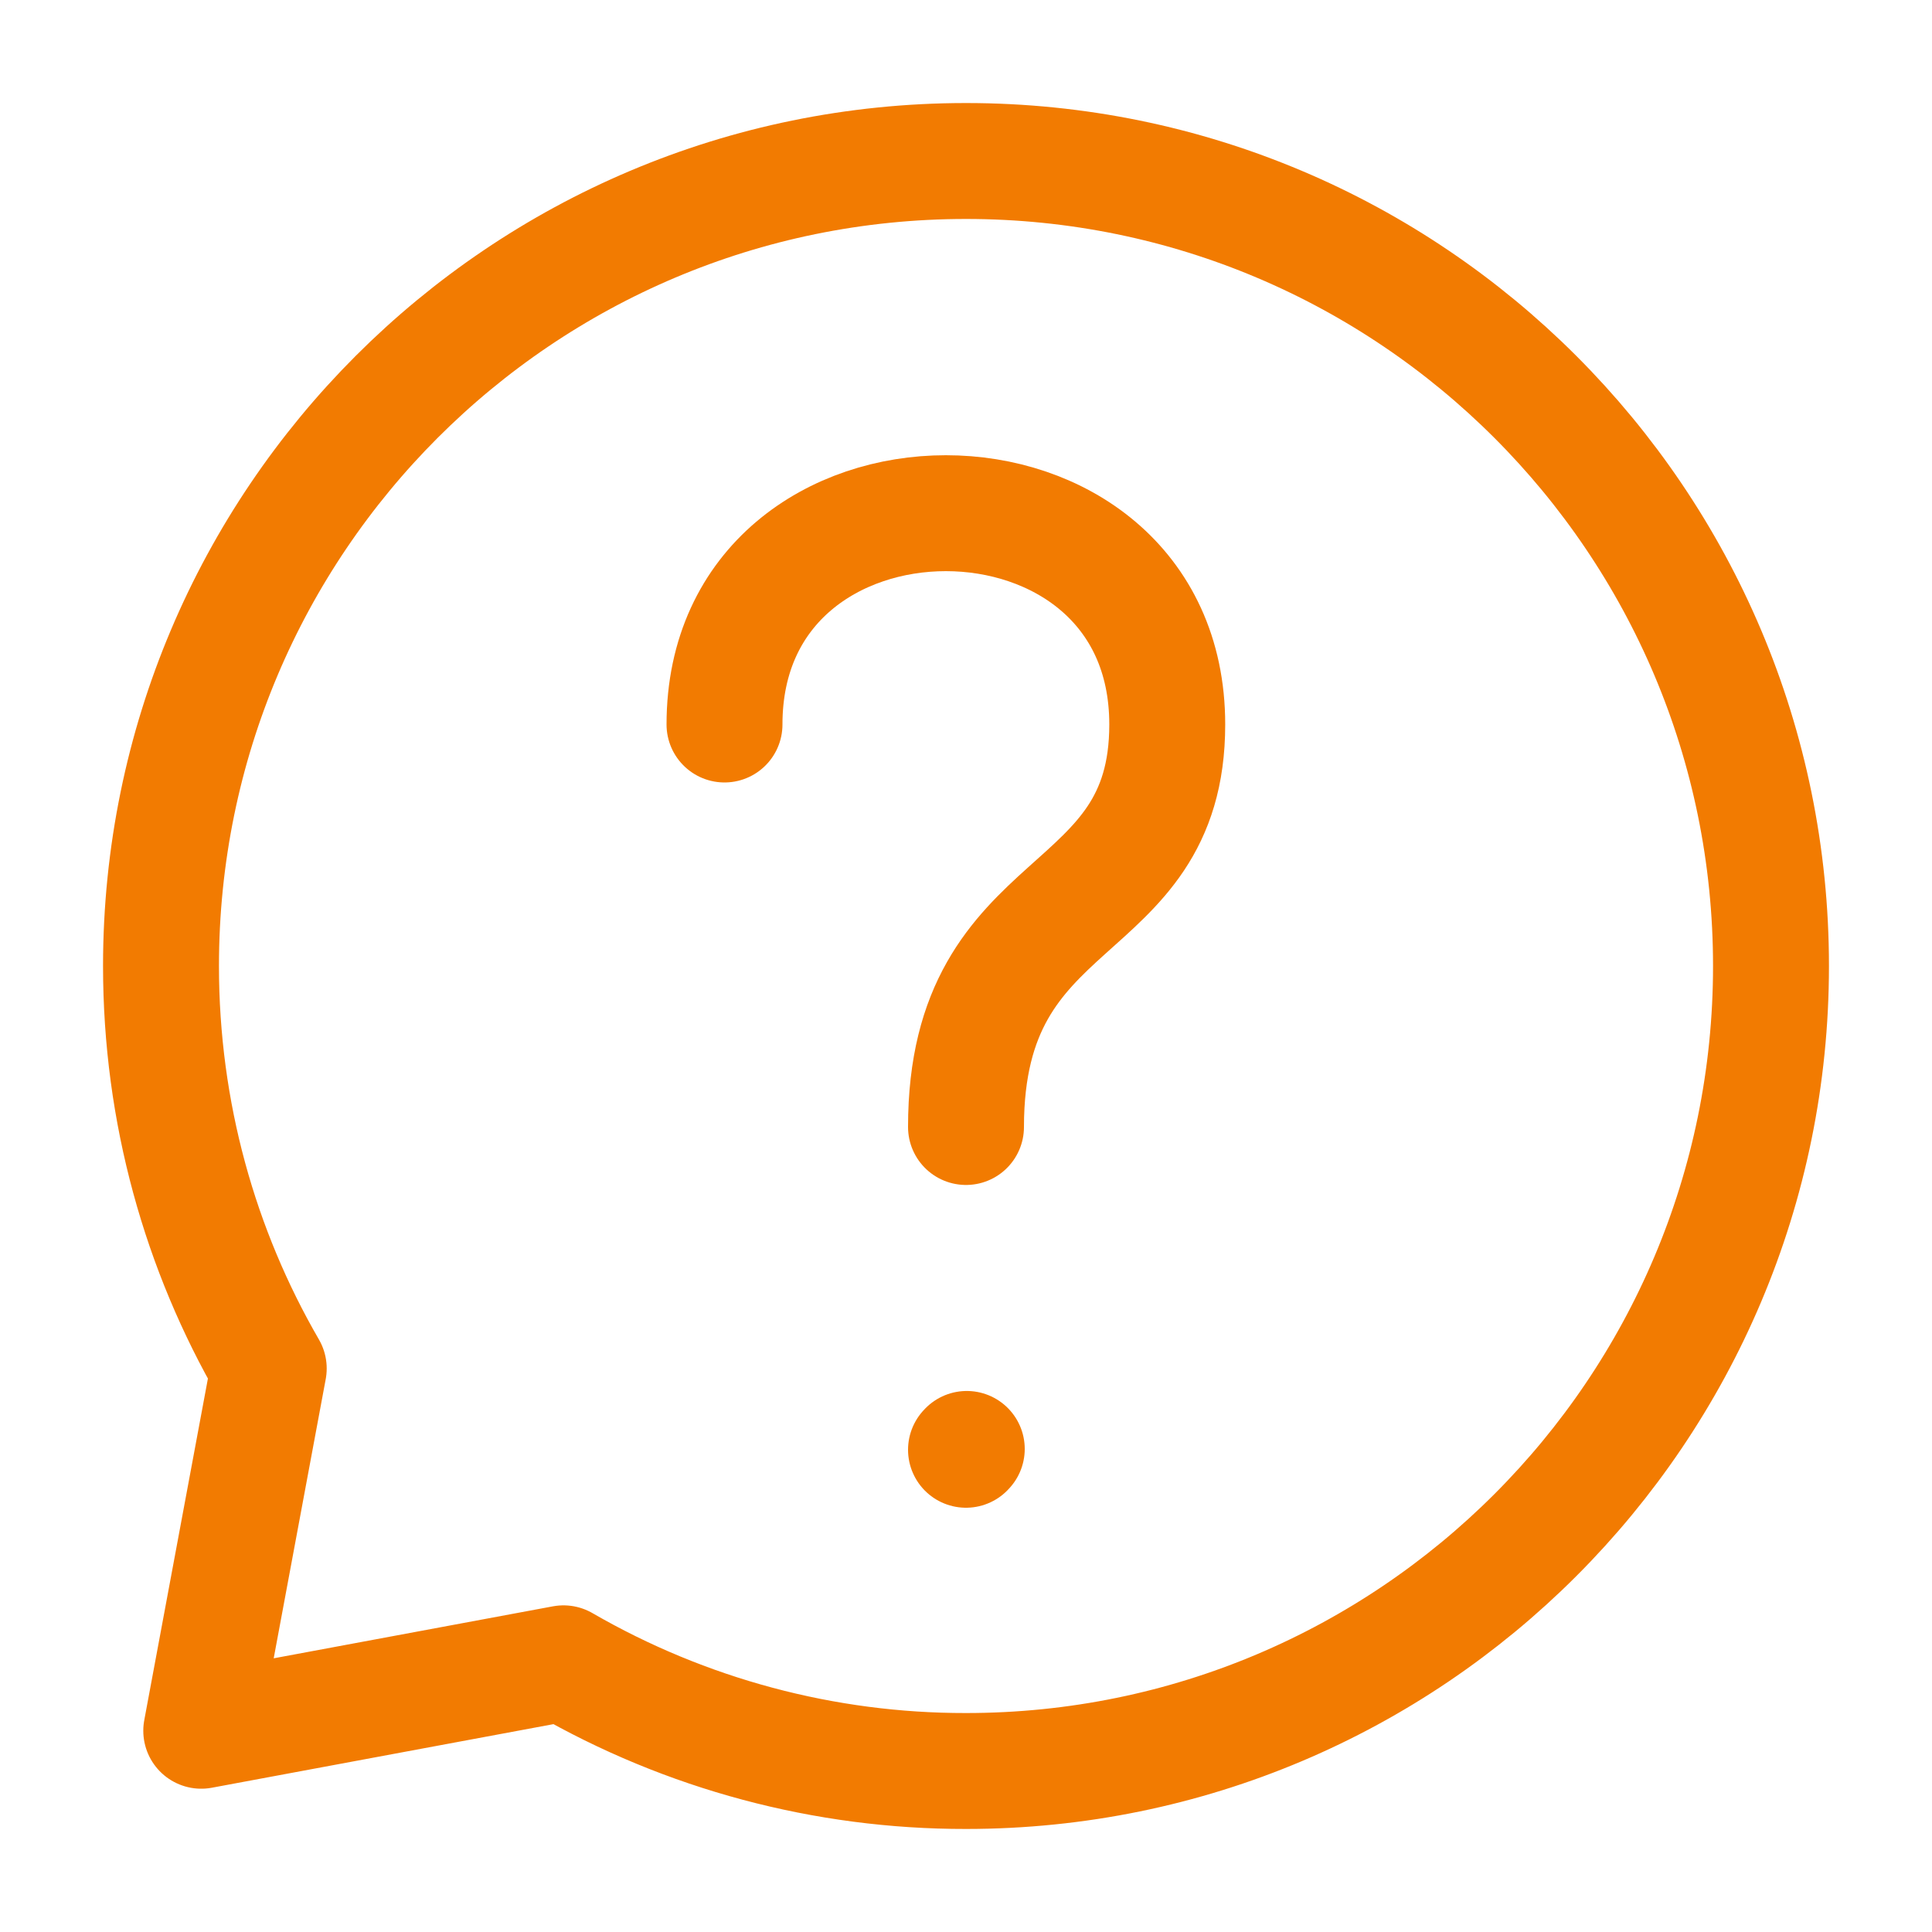
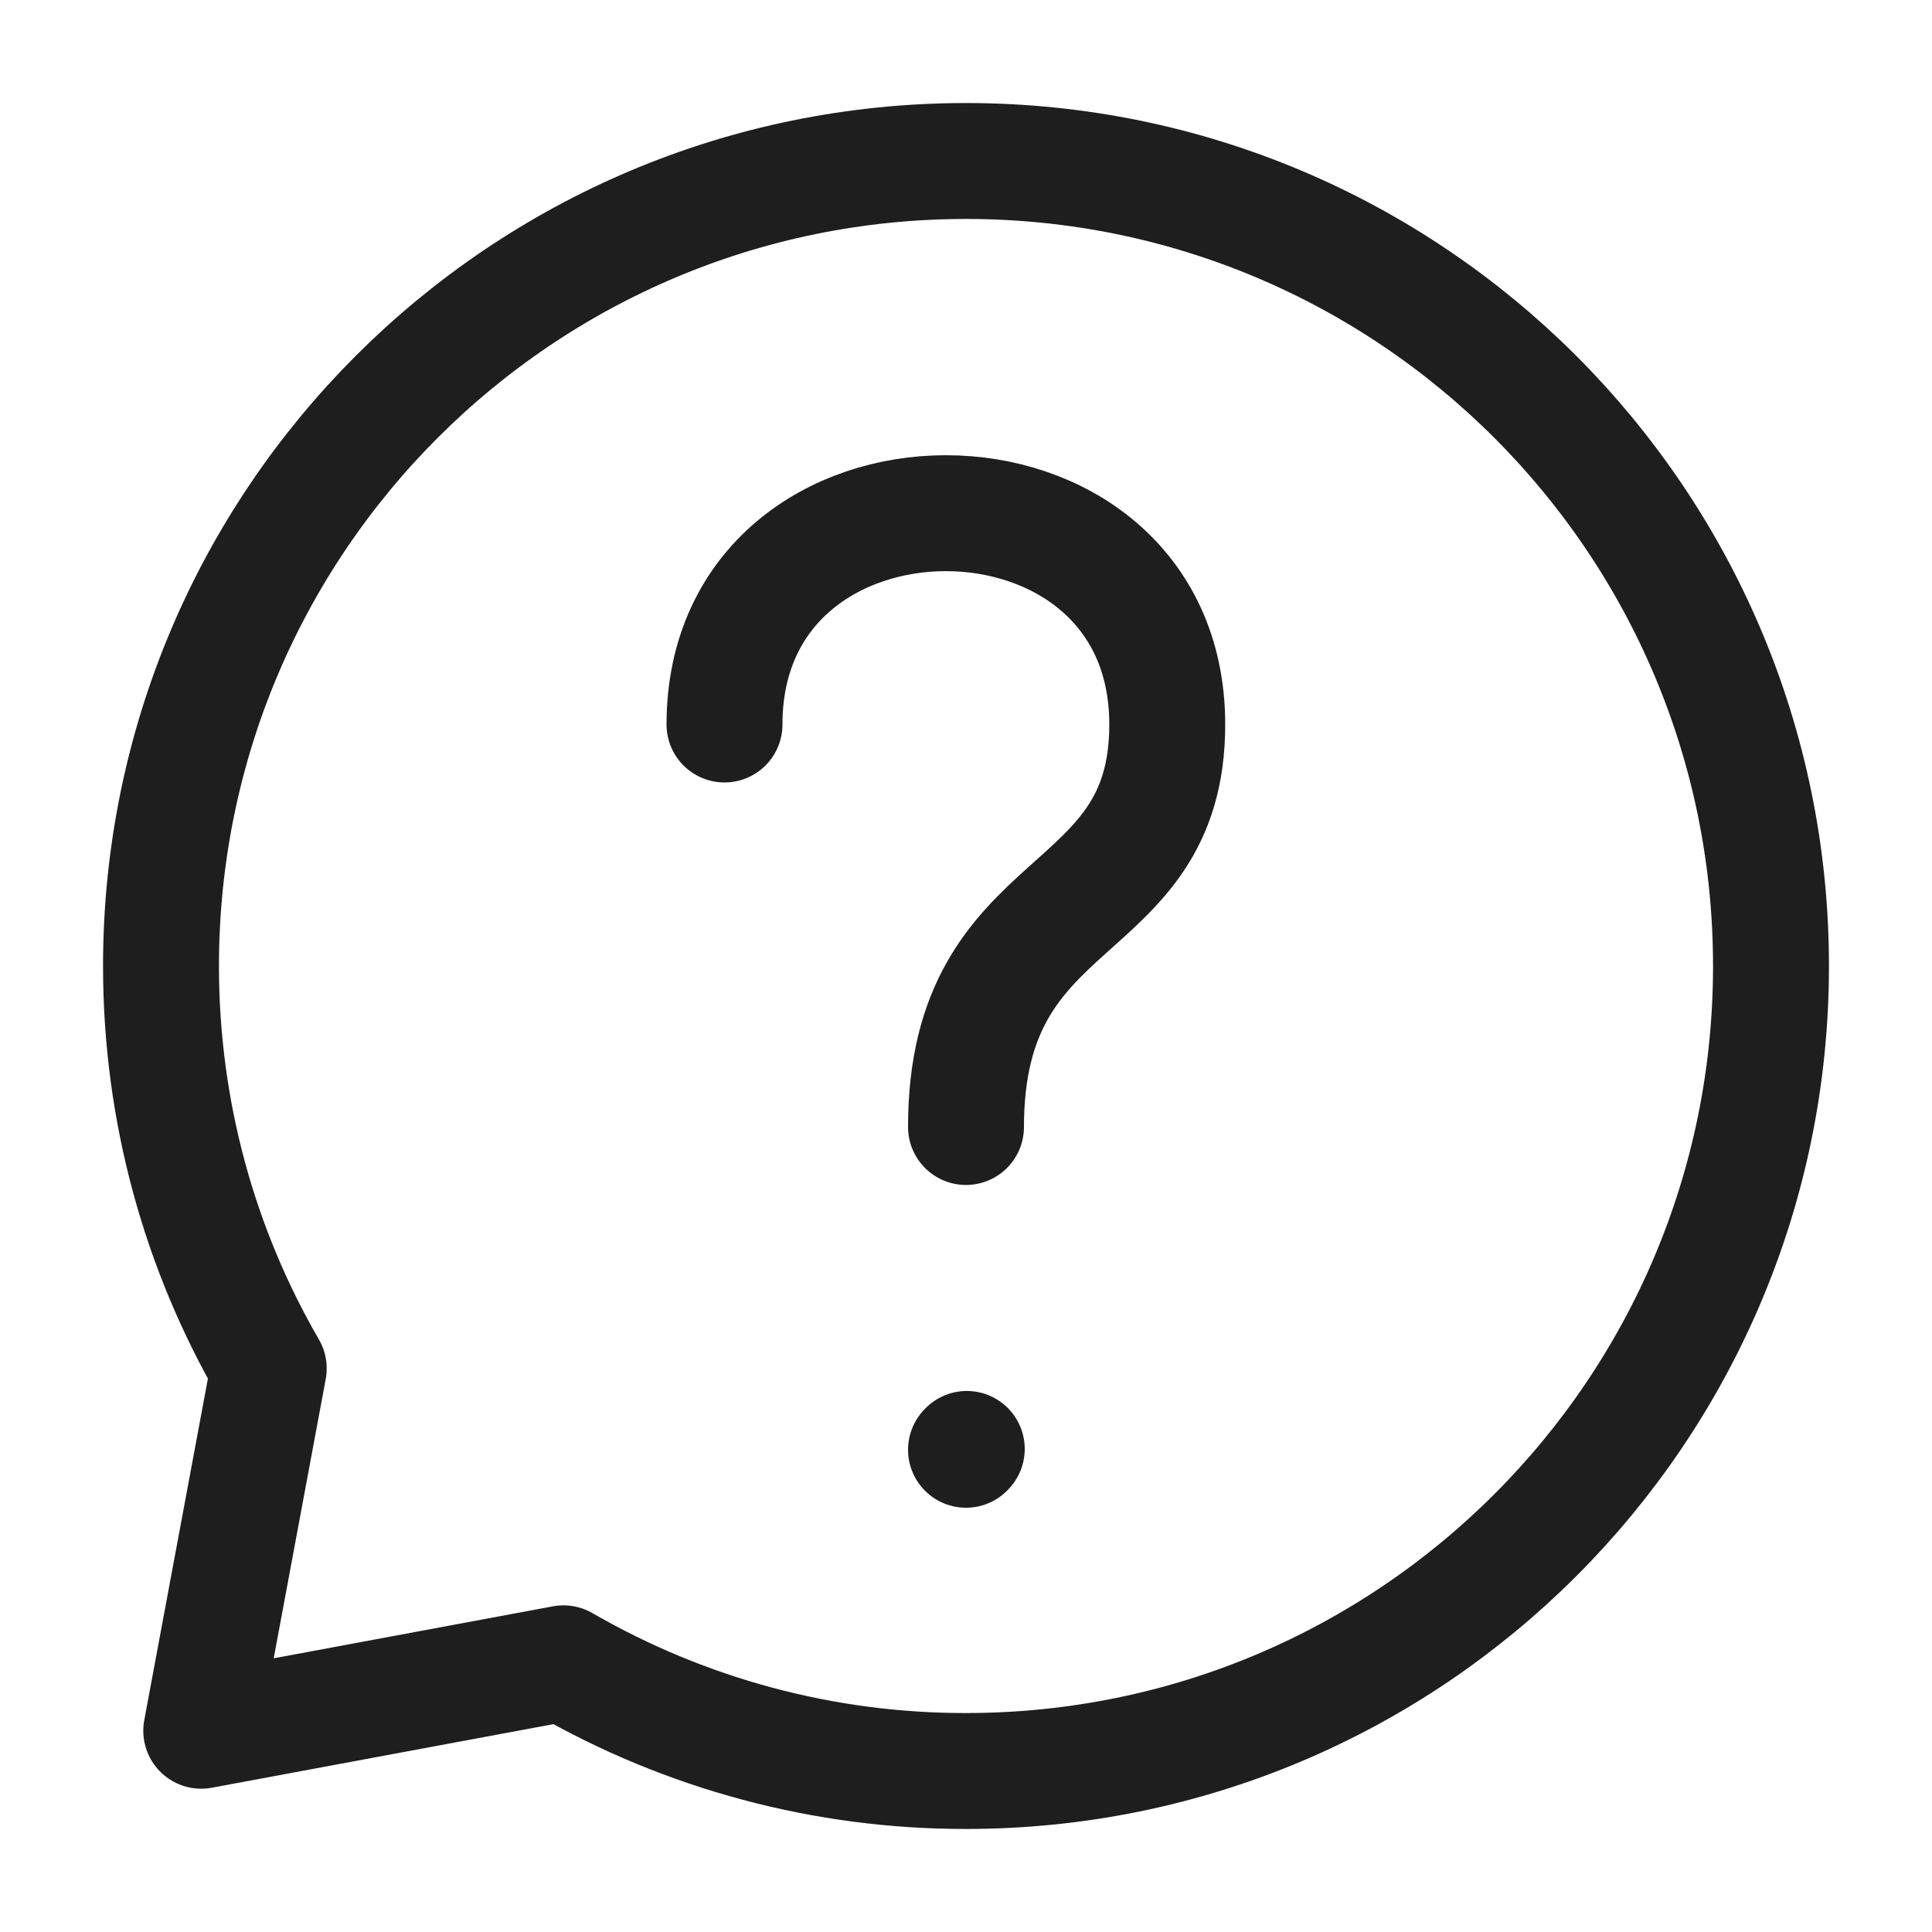
<svg xmlns="http://www.w3.org/2000/svg" width="30" height="30" viewBox="0 0 30 30" fill="none">
-   <path d="M11.25 11.25C11.25 6.875 18.125 6.875 18.125 11.25C18.125 14.375 15 13.75 15 17.5M15 22.512L15.012 22.499" stroke="#F27B01" stroke-width="1.8" stroke-linecap="round" stroke-linejoin="round" />
-   <path d="M15 27.5C21.904 27.5 27.5 21.904 27.5 15C27.5 8.096 21.904 2.5 15 2.5C8.096 2.5 2.5 8.096 2.5 15C2.5 17.276 3.109 19.413 4.173 21.25L3.125 26.875L8.75 25.828C10.649 26.926 12.806 27.503 15 27.5Z" stroke="#F27B01" stroke-width="1.8" stroke-linecap="round" stroke-linejoin="round" />
+   <path d="M11.25 11.25C11.25 6.875 18.125 6.875 18.125 11.25C18.125 14.375 15 13.75 15 17.5M15 22.512L15.012 22.499" stroke="#1e1e1e" stroke-width="1.8" stroke-linecap="round" stroke-linejoin="round" />
+   <path d="M15 27.5C21.904 27.5 27.5 21.904 27.5 15C27.5 8.096 21.904 2.5 15 2.5C8.096 2.5 2.5 8.096 2.5 15C2.5 17.276 3.109 19.413 4.173 21.25L3.125 26.875L8.75 25.828C10.649 26.926 12.806 27.503 15 27.5Z" stroke="#1e1e1e" stroke-width="1.8" stroke-linecap="round" stroke-linejoin="round" />
</svg>
